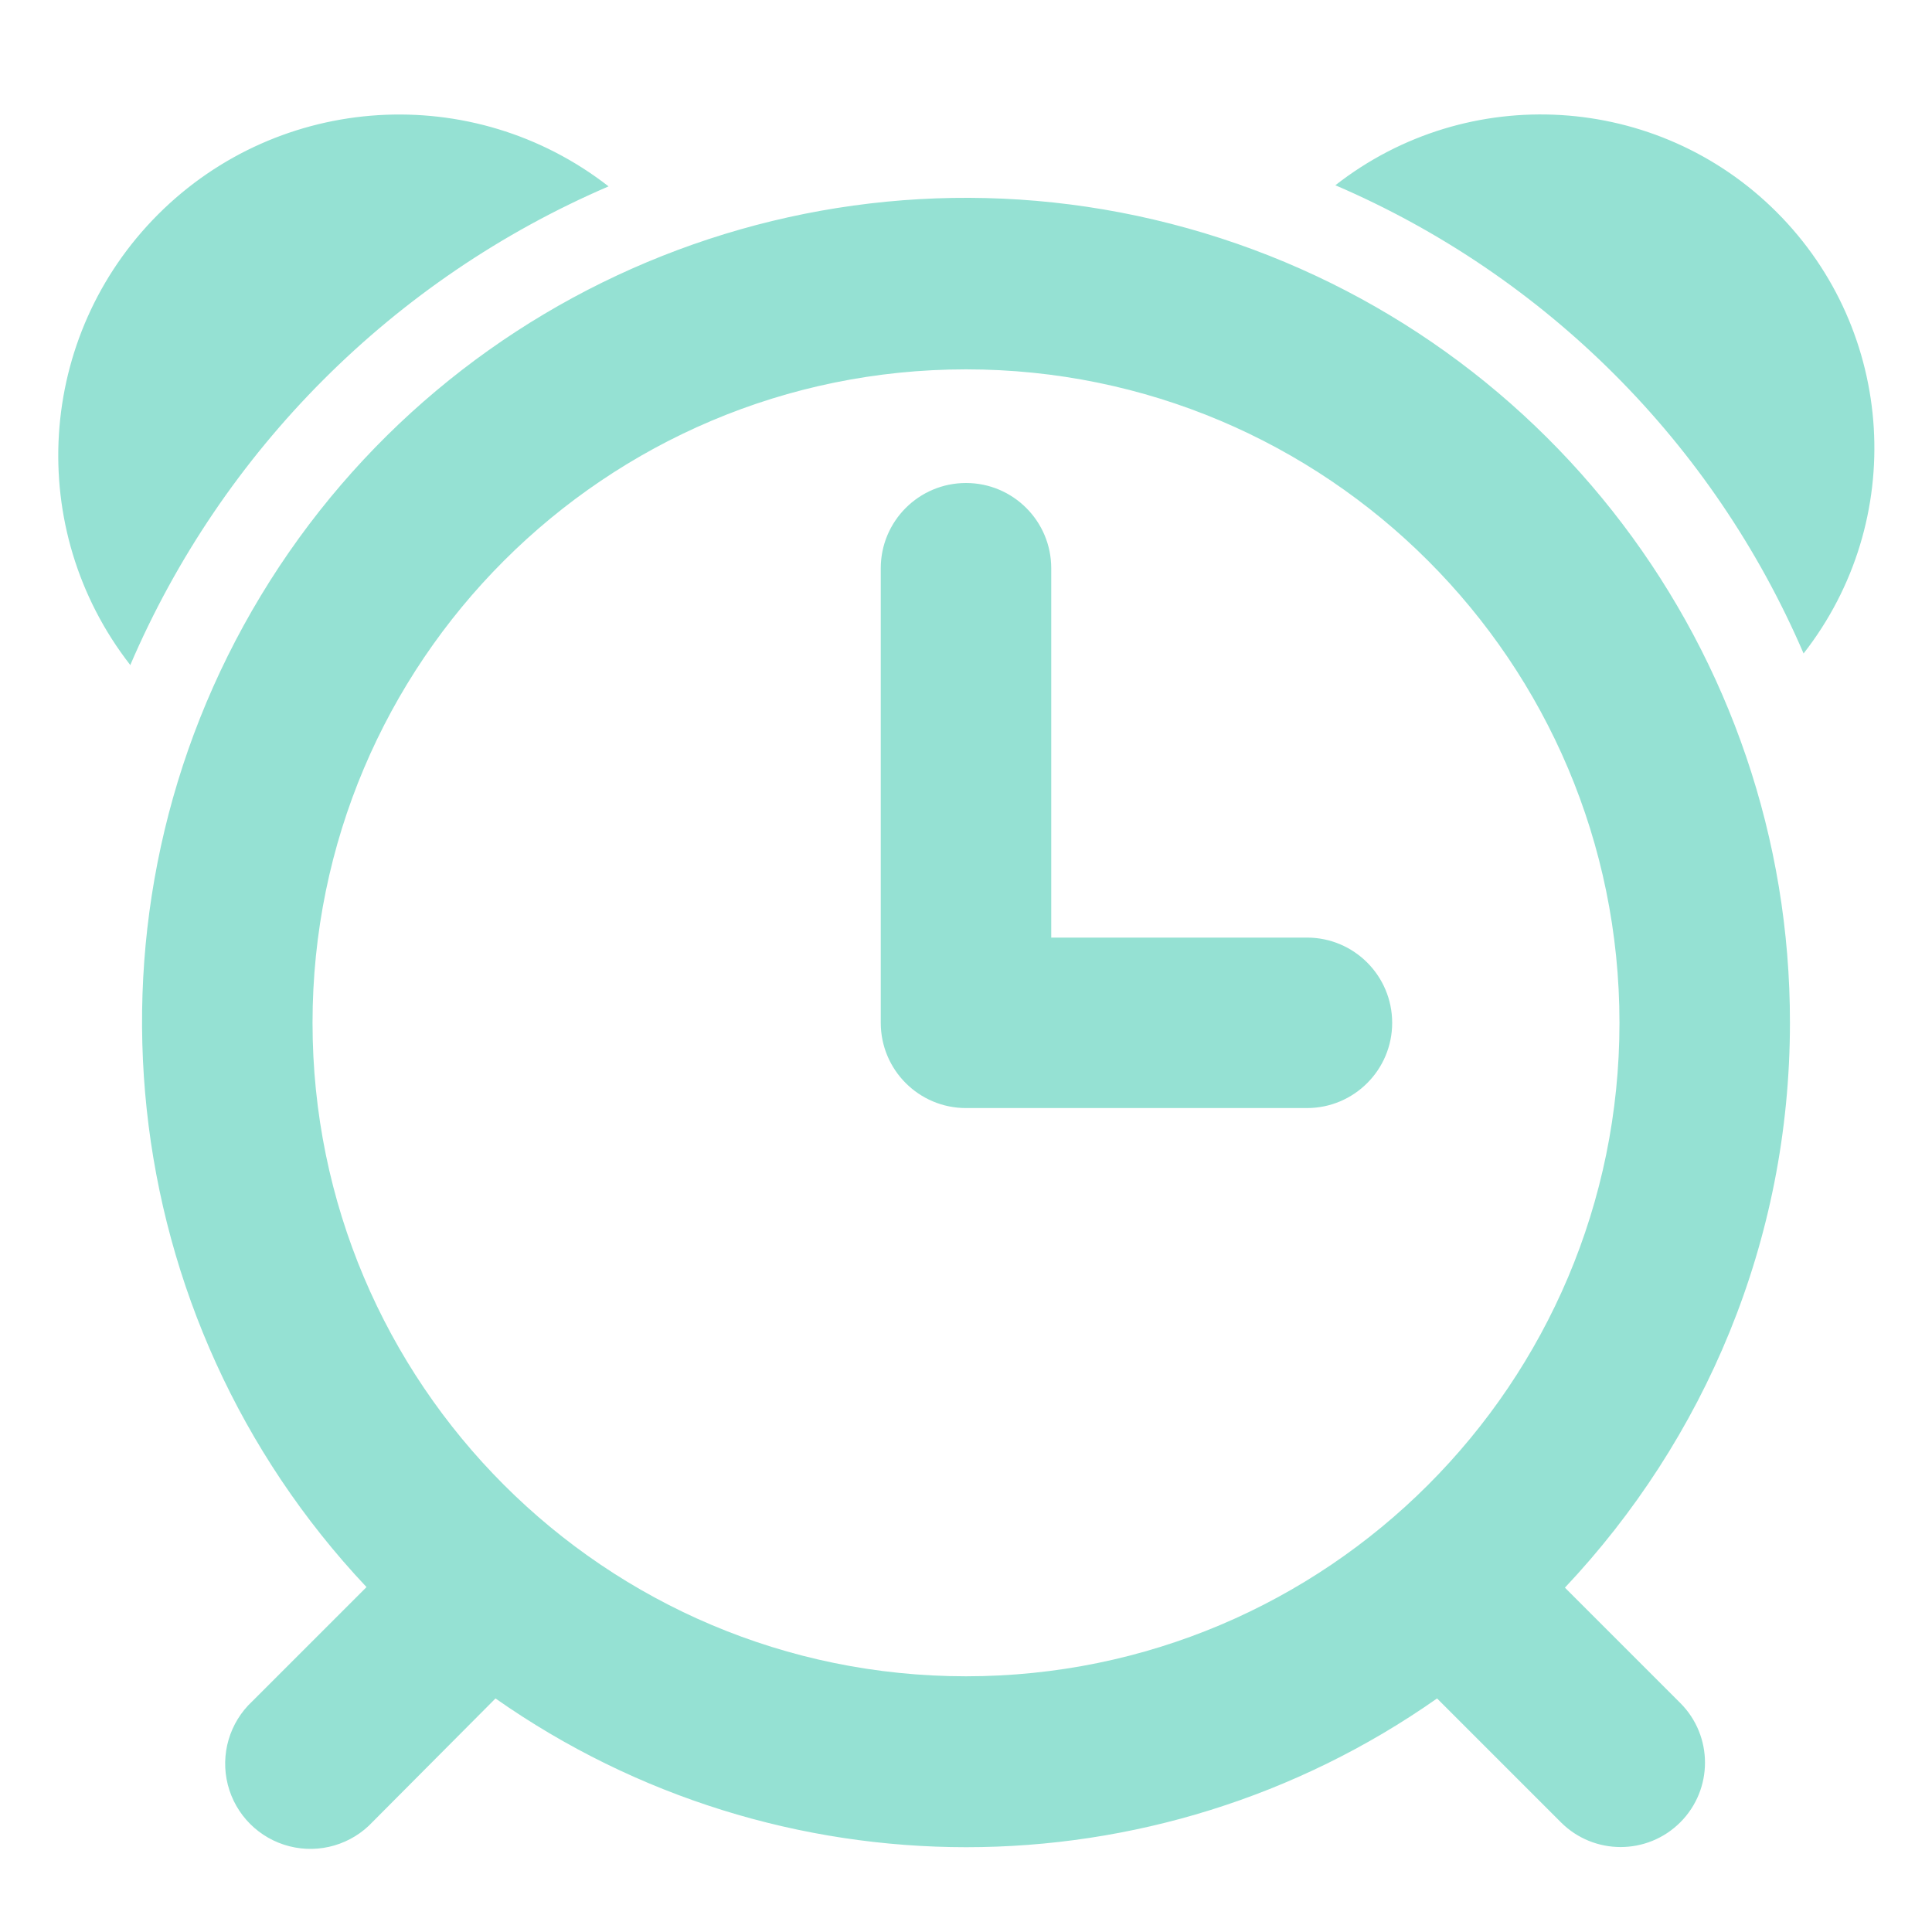
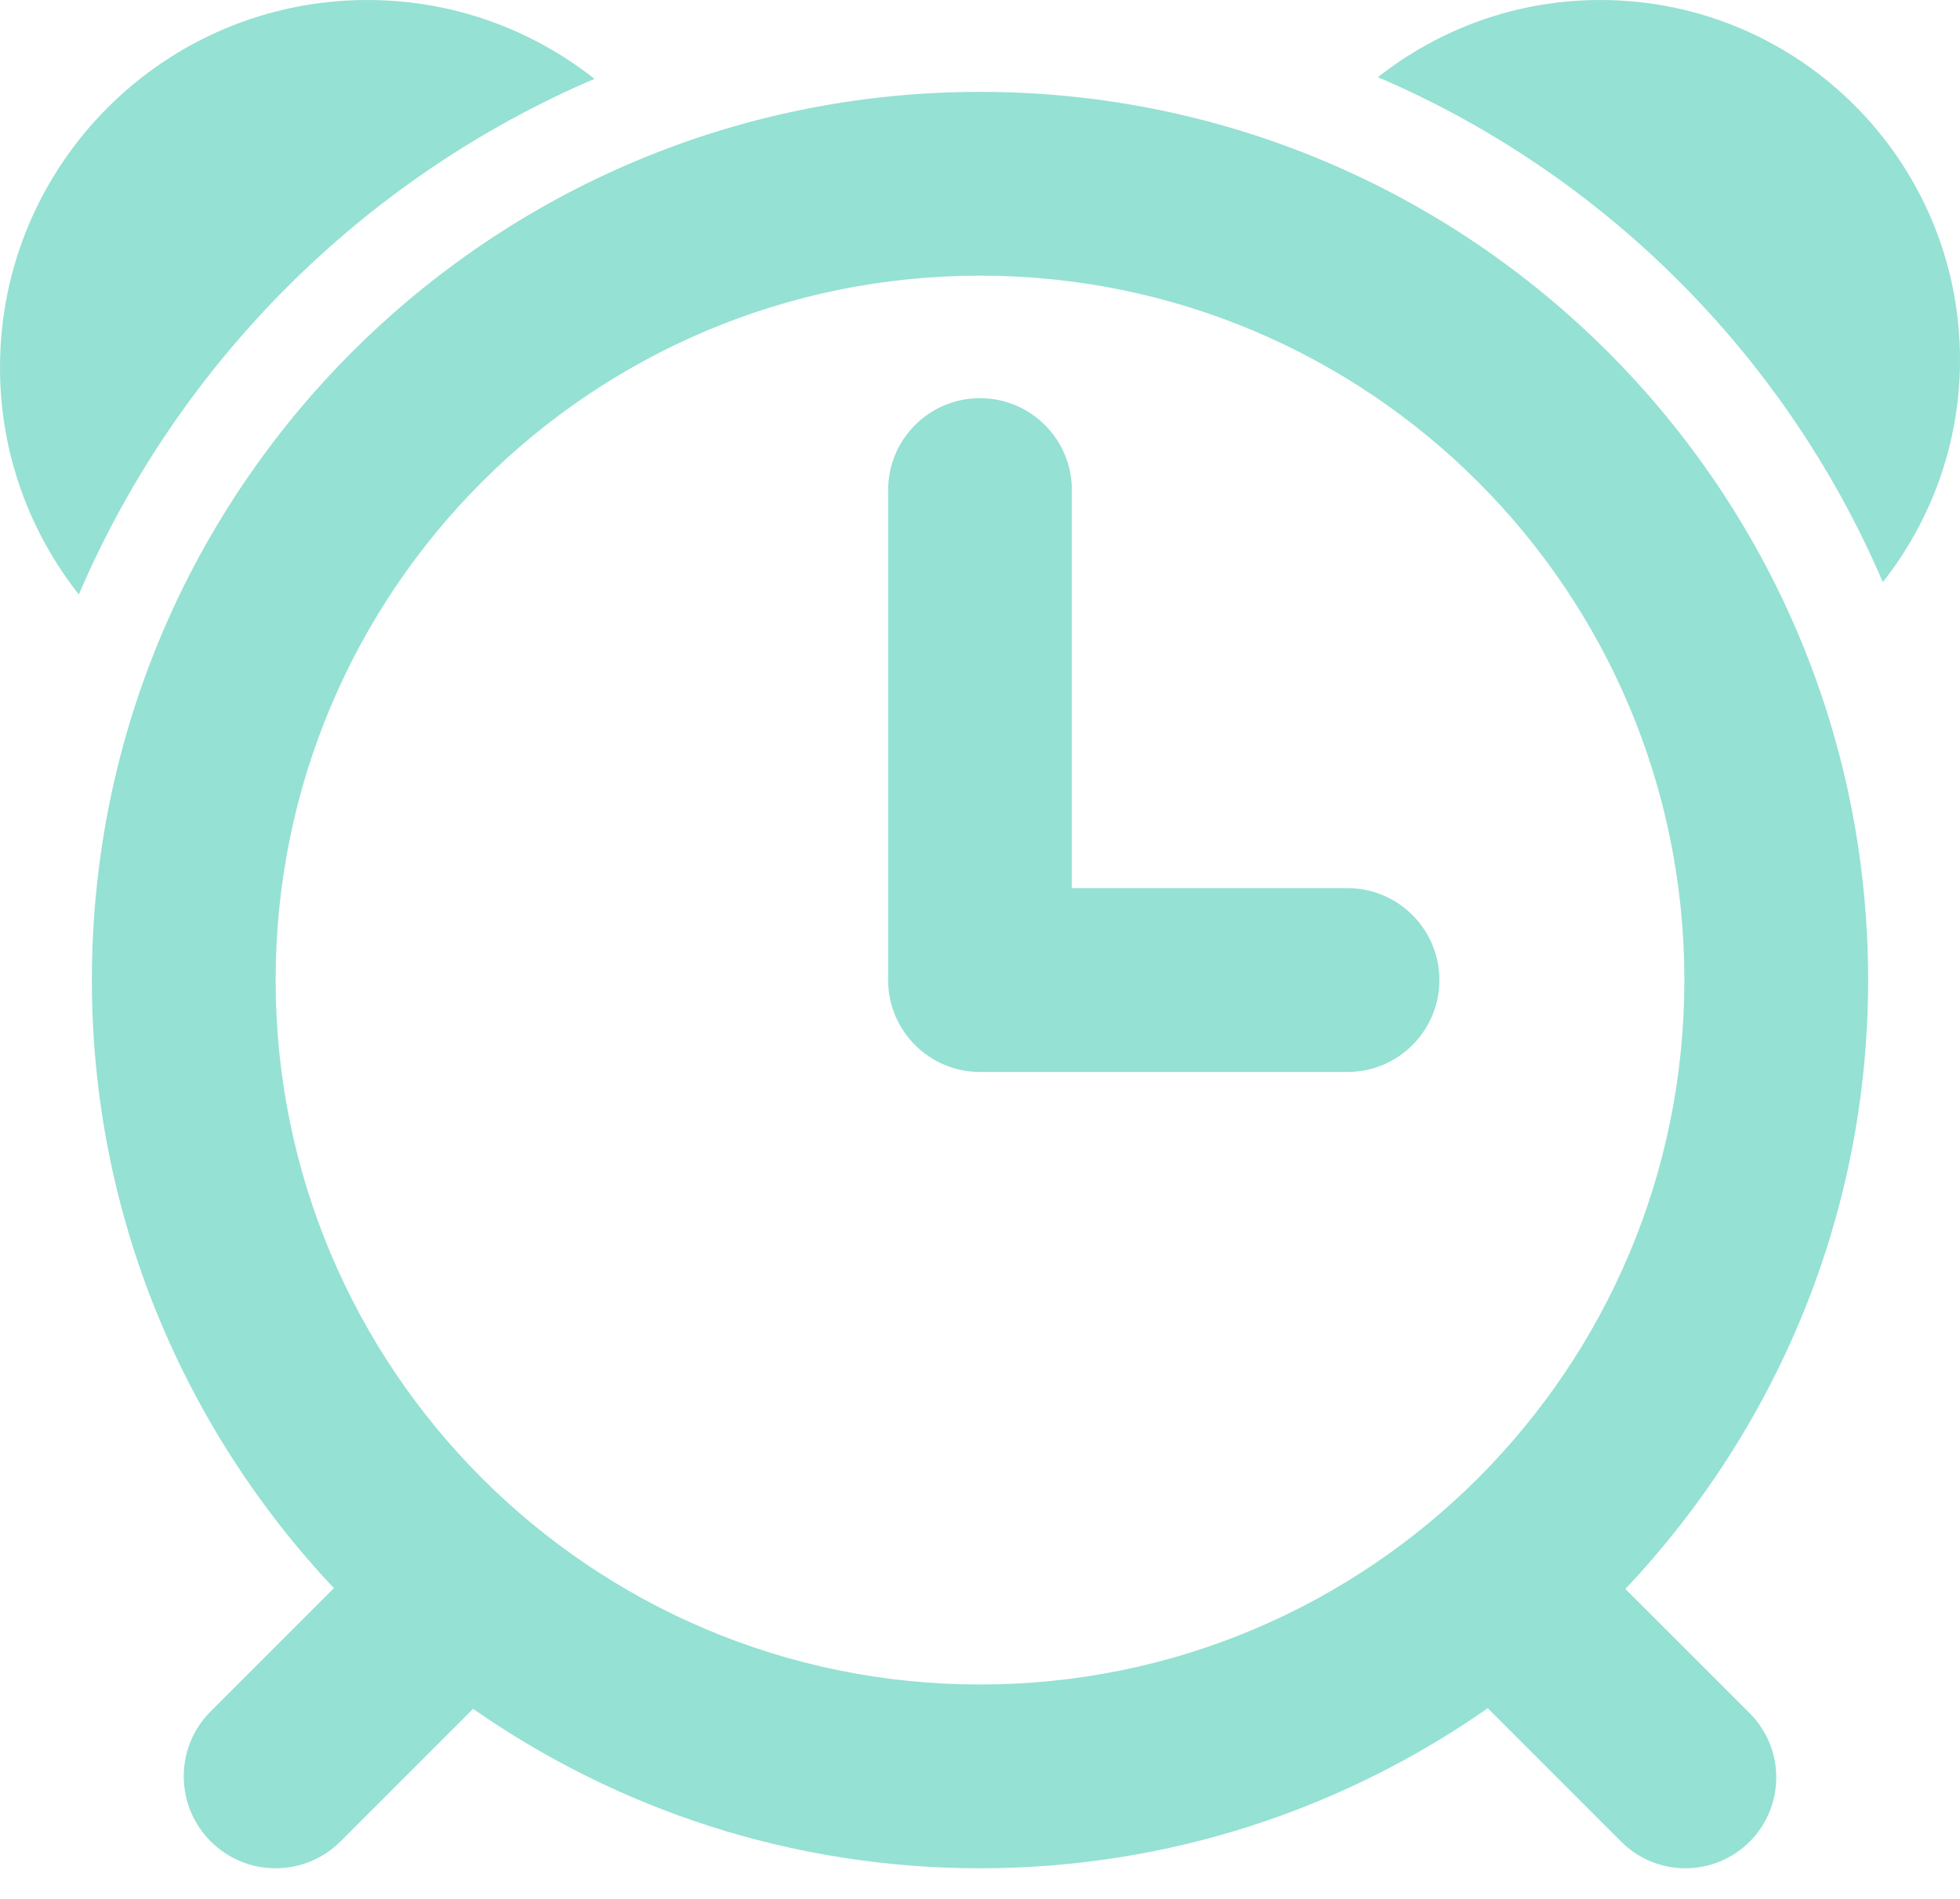
- <svg xmlns="http://www.w3.org/2000/svg" xmlns:xlink="http://www.w3.org/1999/xlink" width="34" height="34">
-   <defs>
-     <path id="a" d="M420.74 1236.5a15.72 15.72 0 0 0-8.24-8.24 5.87 5.87 0 0 1 8.24 8.24zm-.24 6.5c0 3.85-1.51 7.34-3.96 9.94l2.03 2.03a1.48 1.48 0 1 1-2.1 2.1l-2.18-2.18a14.42 14.42 0 0 1-16.57 0l-2.16 2.17a1.5 1.5 0 1 1-2.12-2.12l2.01-2.01a14.5 14.5 0 1 1 25.05-9.93zm-14.5-11.5a11.5 11.5 0 1 0 0 23 11.5 11.5 0 0 0 0-23zm6 13h-6a1.5 1.5 0 0 1-1.5-1.5v-8a1.5 1.5 0 0 1 3 0v6.5h4.5a1.5 1.5 0 0 1 0 3zm-20.71-7.8a6 6 0 0 1 8.42-8.42 16.06 16.06 0 0 0-8.42 8.43z" />
-   </defs>
-   <use fill="#95e1d3" xlink:href="#a" transform="translate(-389 -1225)" />
+ <svg xmlns="http://www.w3.org/2000/svg" width="32px" height="31px">
+   <path fill-rule="evenodd" fill="rgb(149, 225, 211)" d="M30.740,9.503 C29.156,5.807 26.193,2.843 22.497,1.260 C23.497,0.473 24.755,-0.000 26.126,-0.000 C29.370,-0.000 32.000,2.630 32.000,5.874 C32.000,7.245 31.527,8.503 30.740,9.503 ZM30.500,16.000 C30.500,19.852 28.988,23.343 26.537,25.940 L28.566,27.968 C28.834,28.237 29.000,28.607 29.000,29.017 C29.000,29.836 28.336,30.500 27.517,30.500 C27.107,30.500 26.736,30.334 26.468,30.065 L24.290,27.887 C21.939,29.529 19.085,30.500 16.000,30.500 C12.921,30.500 10.072,29.534 7.724,27.897 L5.561,30.060 C5.289,30.332 4.914,30.500 4.500,30.500 C3.672,30.500 3.000,29.828 3.000,28.999 C3.000,28.586 3.168,28.210 3.439,27.939 L5.451,25.927 C3.008,23.332 1.500,19.845 1.500,16.000 C1.500,7.992 7.992,1.500 16.000,1.500 C24.008,1.500 30.500,7.992 30.500,16.000 ZM16.000,4.500 C9.649,4.500 4.500,9.648 4.500,16.000 C4.500,22.351 9.649,27.500 16.000,27.500 C22.351,27.500 27.500,22.351 27.500,16.000 C27.500,9.648 22.351,4.500 16.000,4.500 ZM22.000,17.500 L16.000,17.500 C15.172,17.500 14.500,16.828 14.500,16.000 L14.500,8.000 C14.500,7.172 15.172,6.500 16.000,6.500 C16.828,6.500 17.500,7.172 17.500,8.000 L17.500,14.499 L22.000,14.499 C22.828,14.499 23.500,15.171 23.500,16.000 C23.500,16.828 22.828,17.500 22.000,17.500 ZM1.287,9.705 C0.483,8.685 -0.000,7.400 -0.000,6.000 C-0.000,2.686 2.686,-0.000 6.000,-0.000 C7.400,-0.000 8.685,0.483 9.706,1.287 C5.931,2.904 2.904,5.931 1.287,9.705 Z" />
</svg>
